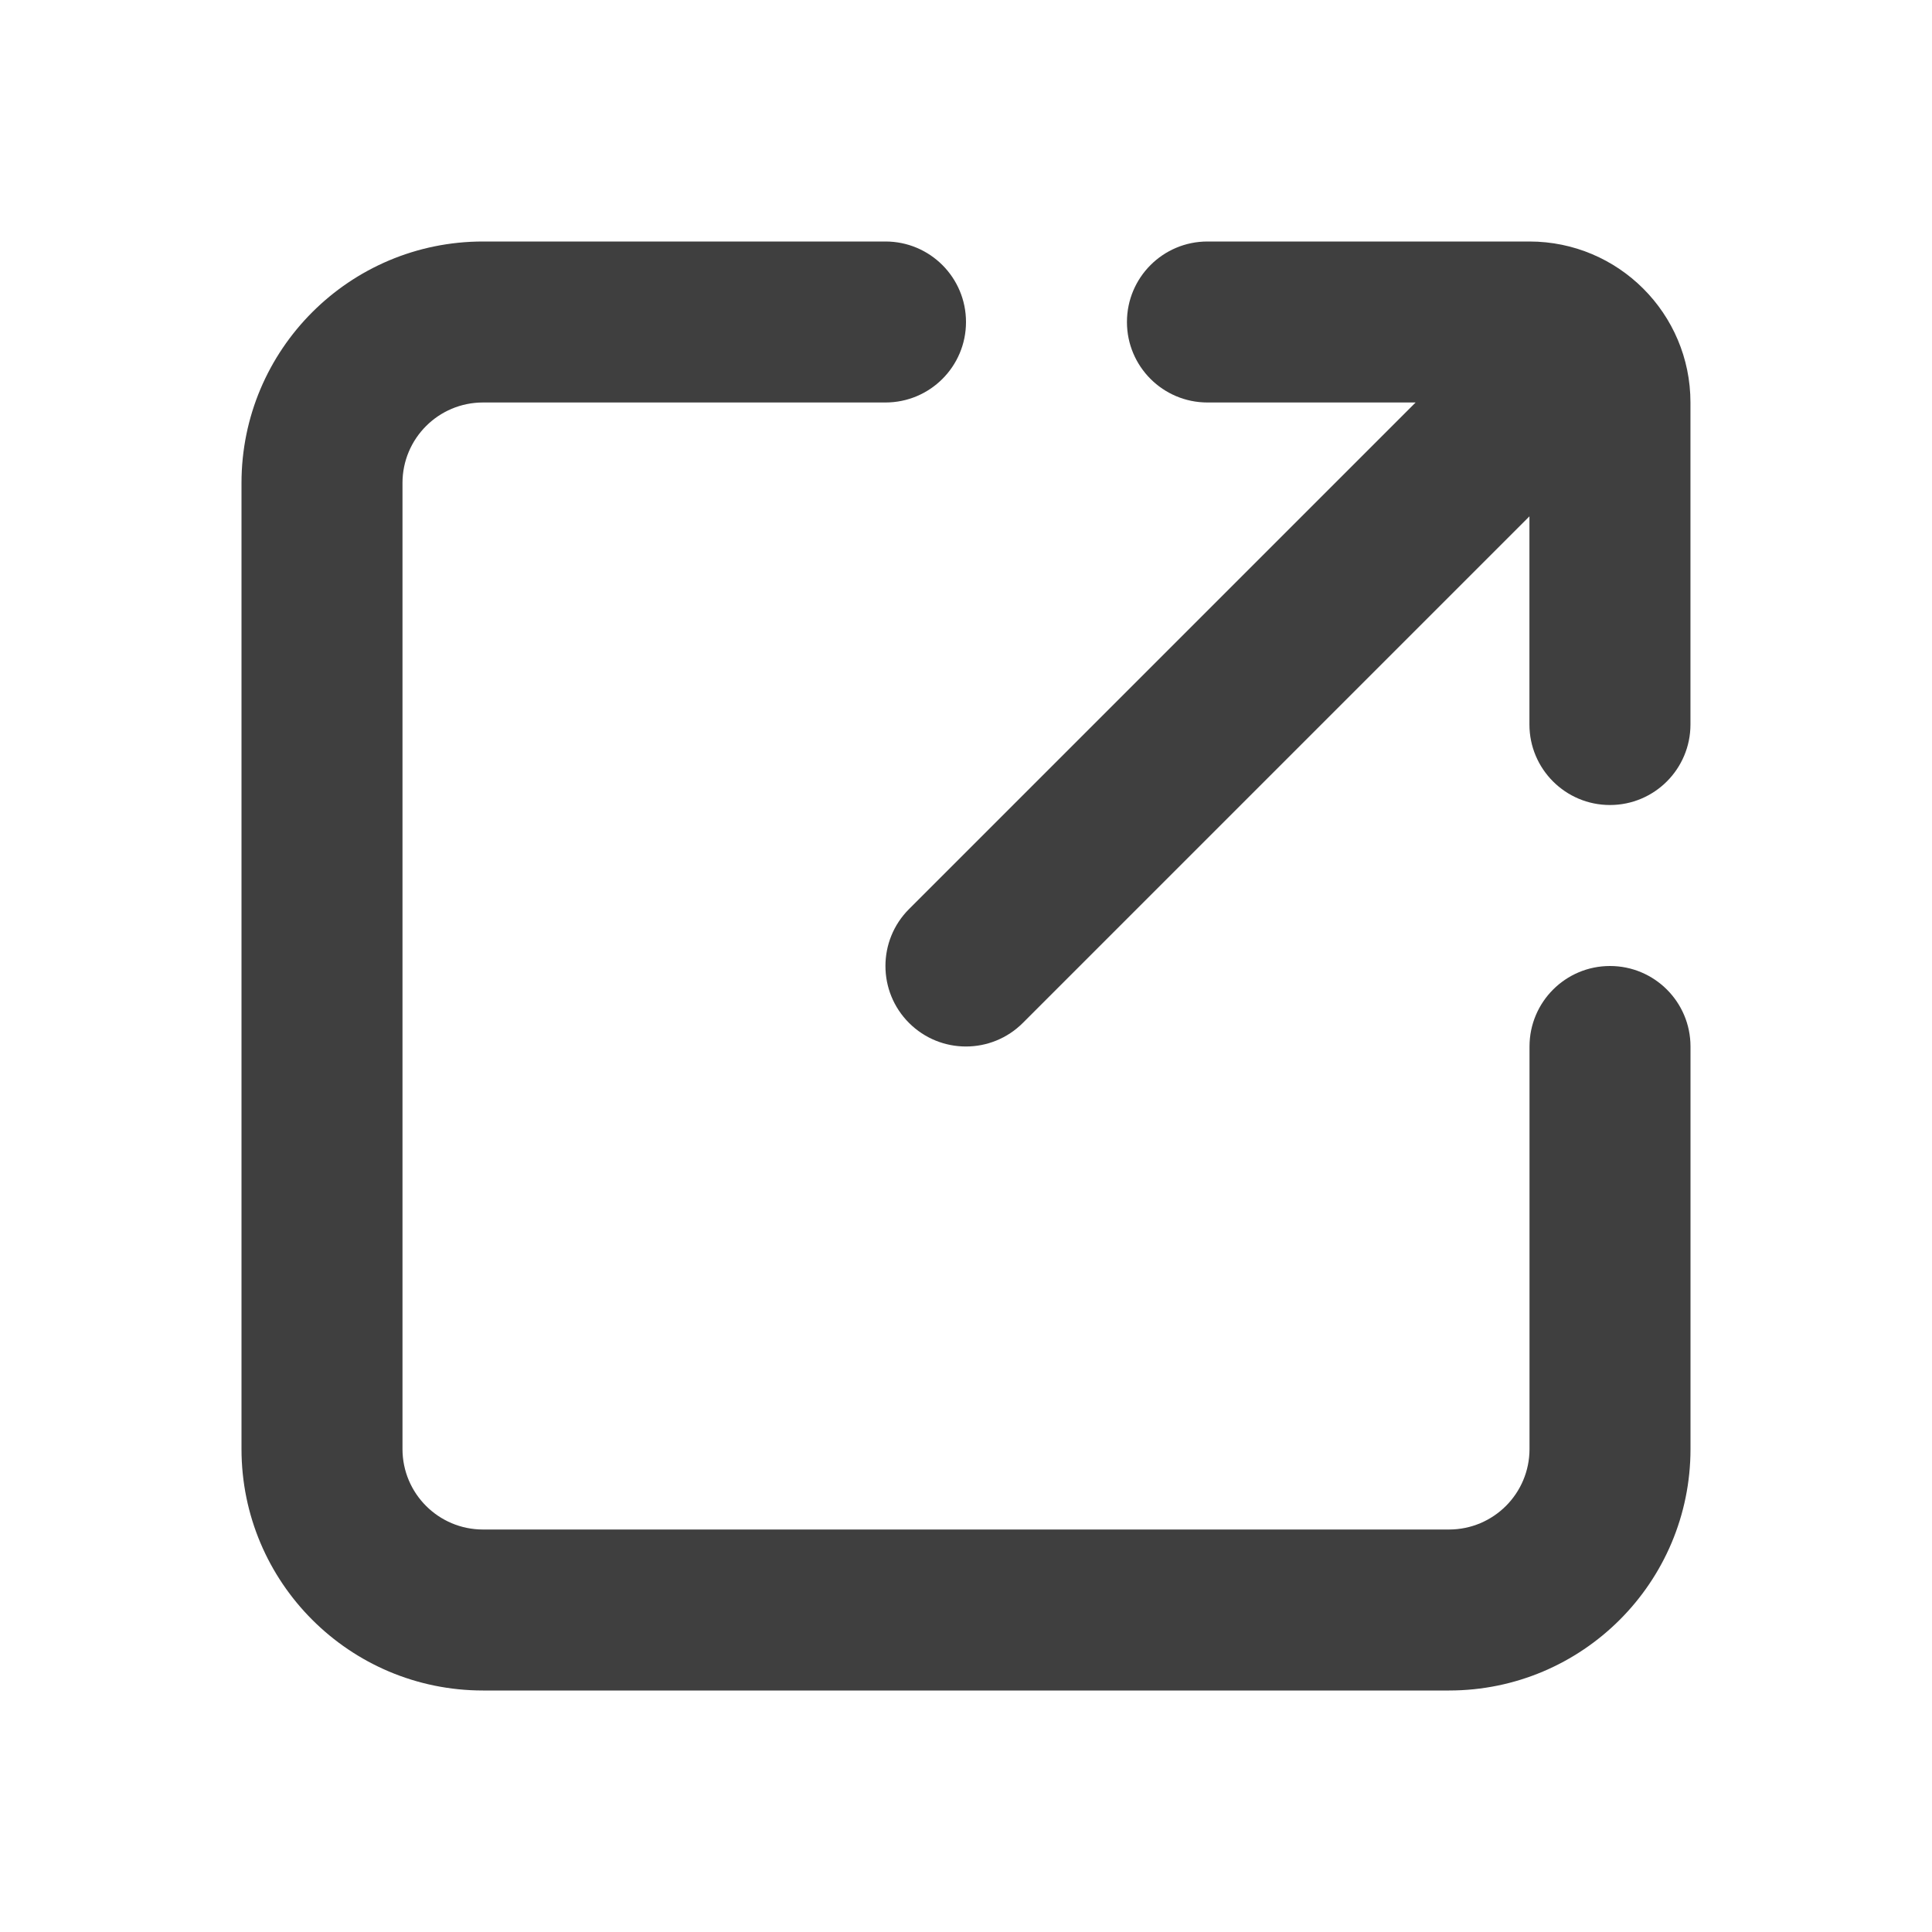
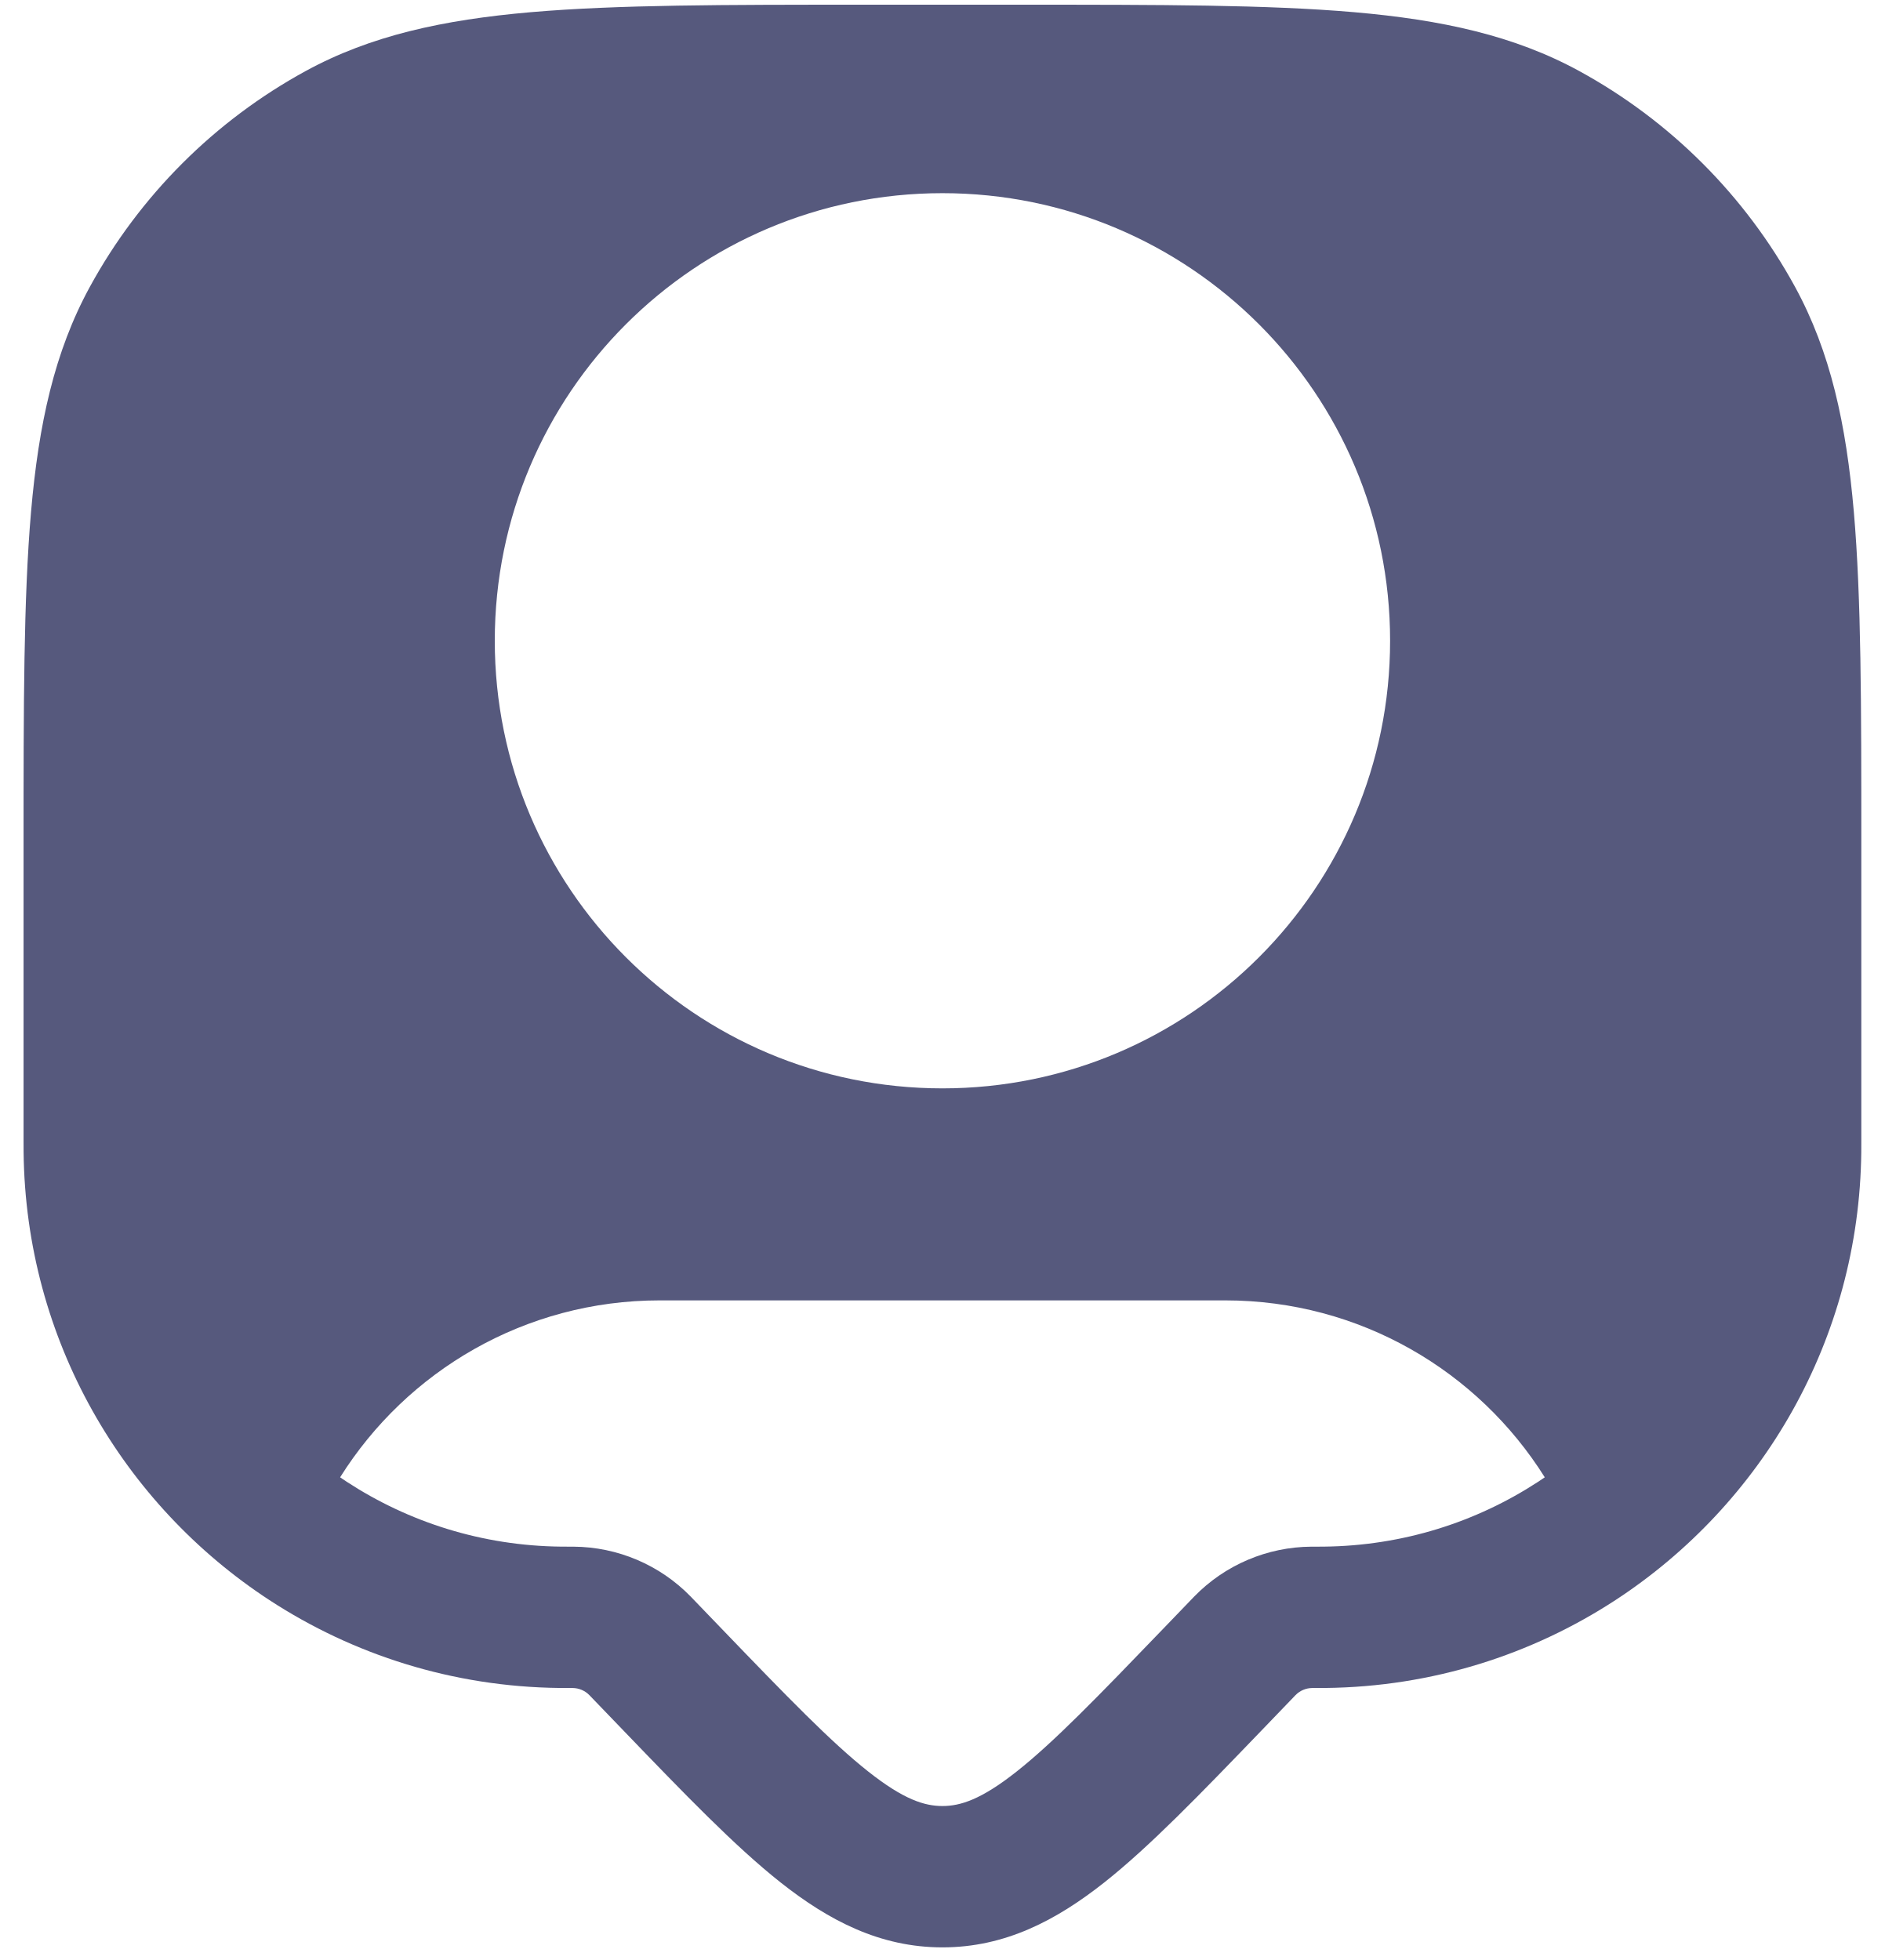
- <svg xmlns="http://www.w3.org/2000/svg" width="46" height="46" viewBox="0 0 46 46" fill="none">
-   <path fill-rule="evenodd" clip-rule="evenodd" d="M5.75 11.5C5.75 8.324 8.324 5.75 11.5 5.75H21.083C22.142 5.75 23 6.608 23 7.667C23 8.725 22.142 9.583 21.083 9.583H11.5C10.441 9.583 9.583 10.441 9.583 11.5V34.5C9.583 35.559 10.441 36.417 11.5 36.417H34.5C35.559 36.417 36.417 35.559 36.417 34.5V24.917C36.417 23.858 37.275 23 38.333 23C39.392 23 40.25 23.858 40.25 24.917V34.5C40.25 37.676 37.676 40.25 34.5 40.25H11.5C8.324 40.25 5.75 37.676 5.75 34.5V11.5Z" fill="#3F3F3F" />
-   <path d="M36.415 17.25C36.415 18.308 37.273 19.167 38.332 19.167C39.391 19.167 40.249 18.308 40.249 17.25V9.583C40.249 7.466 38.532 5.75 36.415 5.75H28.749C27.69 5.75 26.832 6.608 26.832 7.667C26.832 8.725 27.69 9.583 28.749 9.583L33.705 9.583L21.643 21.645C20.895 22.393 20.895 23.607 21.643 24.355C22.392 25.104 23.605 25.104 24.354 24.355L36.415 12.294V17.25Z" fill="#3F3F3F" />
+ <svg xmlns="http://www.w3.org/2000/svg" width="50" height="52" viewBox="0 0 50 52" fill="none">
+   <path fill-rule="evenodd" clip-rule="evenodd" d="M27.135 0.125C30.774 0.125 33.627 0.125 35.916 0.323C38.247 0.525 40.167 0.943 41.889 1.883C44.308 3.204 46.296 5.192 47.617 7.611C48.557 9.333 48.975 11.253 49.177 13.584C49.375 15.873 49.375 18.726 49.375 22.365V30.25C49.375 30.397 49.375 30.486 49.374 30.564C49.32 35.546 46.735 39.916 42.851 42.453C40.633 43.9 37.991 44.753 35.155 44.783C35.078 44.784 34.989 44.784 34.843 44.784L34.813 44.784L34.81 44.784C34.643 44.785 34.483 44.853 34.366 44.973L33.464 45.911C31.85 47.587 30.506 48.983 29.294 49.942C28.015 50.953 26.656 51.665 25 51.665C23.344 51.665 21.985 50.953 20.706 49.942C19.494 48.983 18.15 47.587 16.536 45.91L15.636 44.975L15.634 44.973C15.517 44.853 15.357 44.785 15.19 44.784L15.187 44.784L15.157 44.784C15.13 44.784 15.105 44.784 15.081 44.784C14.979 44.784 14.908 44.784 14.845 44.783C12.009 44.753 9.366 43.9 7.149 42.453C3.265 39.916 0.68 35.546 0.626 30.564C0.625 30.486 0.625 30.398 0.625 30.251V22.365C0.625 18.726 0.625 15.873 0.823 13.584C1.025 11.253 1.443 9.333 2.383 7.611C3.704 5.192 5.692 3.204 8.111 1.883C9.833 0.943 11.753 0.525 14.084 0.323C16.373 0.125 19.226 0.125 22.865 0.125H27.135ZM40.978 39.194C39.21 36.375 36.074 34.5 32.5 34.5H17.5C13.926 34.5 10.79 36.375 9.022 39.194C9.081 39.234 9.14 39.274 9.199 39.313C10.836 40.381 12.785 41.011 14.885 41.033C14.94 41.034 15.007 41.034 15.172 41.034L15.211 41.034C16.383 41.041 17.504 41.517 18.322 42.358L18.349 42.386L19.146 43.214C20.876 45.012 22.044 46.219 23.032 47C23.978 47.748 24.529 47.915 25 47.915C25.471 47.915 26.022 47.748 26.968 47C27.956 46.219 29.124 45.012 30.854 43.214L31.651 42.386L31.678 42.358C32.496 41.517 33.617 41.041 34.789 41.034L34.828 41.034C34.859 41.034 34.886 41.034 34.911 41.034C35.017 41.034 35.07 41.034 35.115 41.033C37.215 41.011 39.164 40.381 40.801 39.313C40.86 39.274 40.919 39.234 40.978 39.194ZM25 5.125C18.442 5.125 13.125 10.442 13.125 17C13.125 23.558 18.442 28.875 25 28.875C31.558 28.875 36.875 23.558 36.875 17C36.875 10.442 31.558 5.125 25 5.125Z" fill="#56597D" />
</svg>
